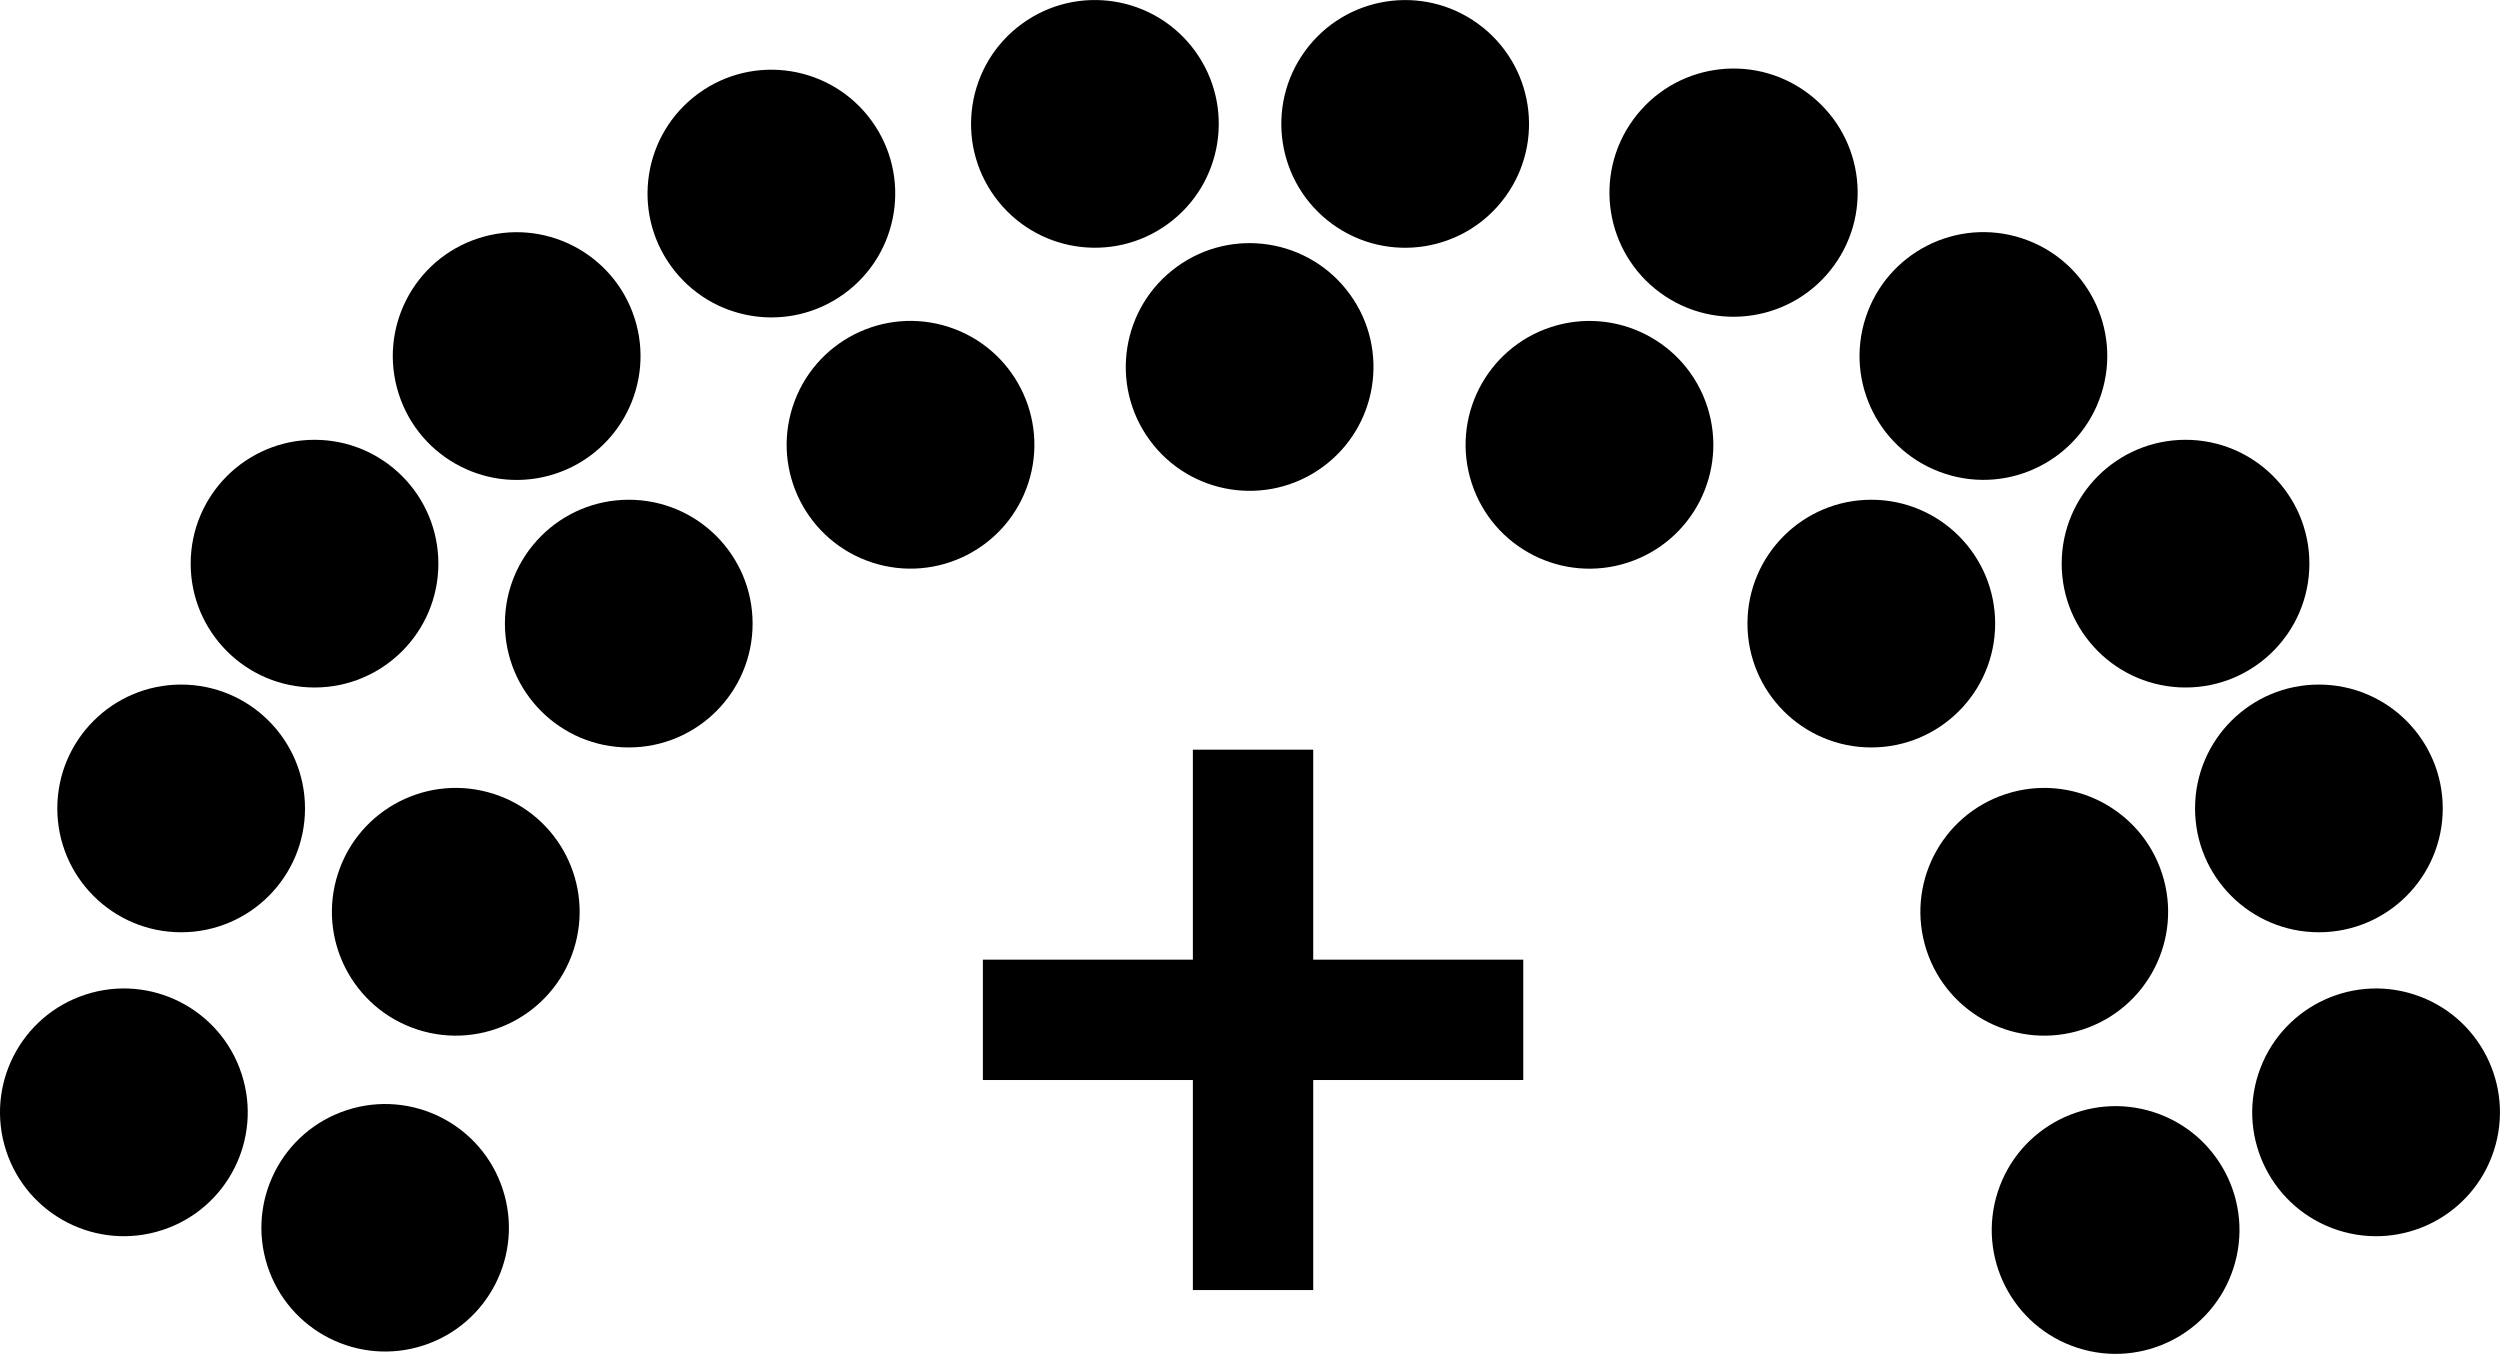
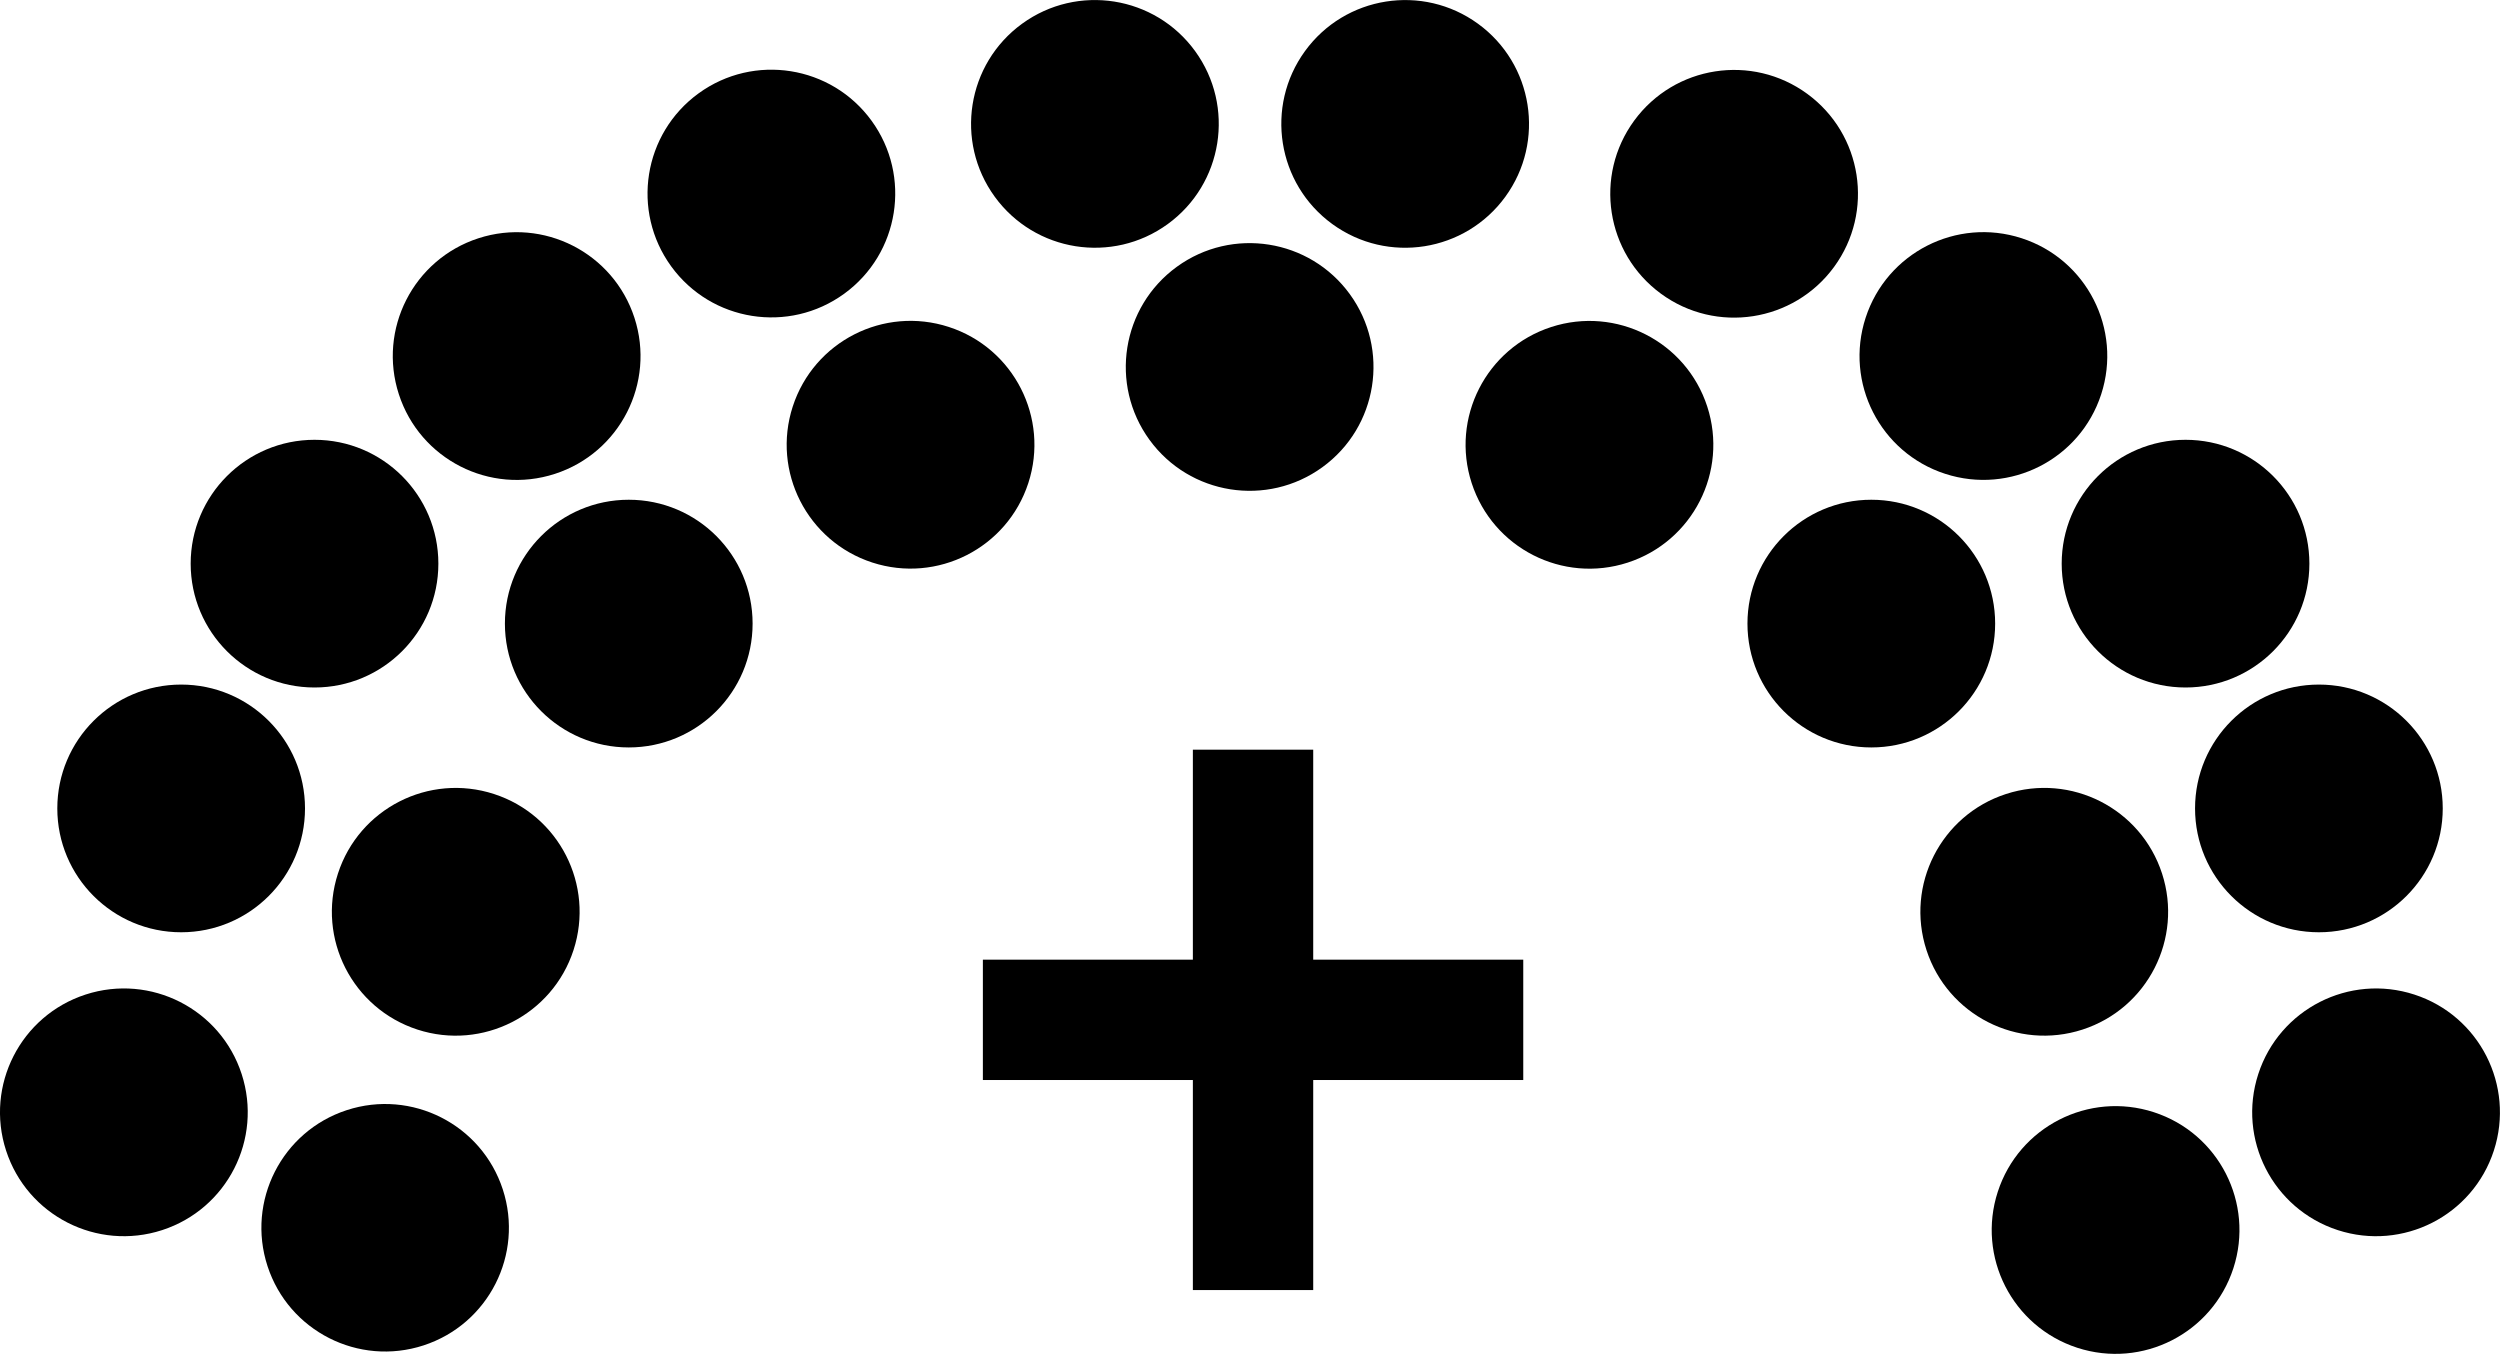
- <svg xmlns="http://www.w3.org/2000/svg" id="Layer_1" data-name="Layer 1" viewBox="0 0 436.22 236.24">
-   <defs>
-     <style>.cls-1{fill:none;stroke:#000;stroke-miterlimit:10;stroke-width:21px;}</style>
-   </defs>
-   <line class="cls-1" x1="218.64" y1="130.81" x2="218.64" y2="225.1" />
-   <line class="cls-1" x1="265.79" y1="177.95" x2="171.5" y2="177.95" />
-   <circle cx="135.58" cy="110.6" r="21.61" transform="translate(-72.97 -1.16) rotate(-18)" />
-   <circle cx="204.31" cy="126.07" r="21.61" transform="translate(-24.16 232.96) rotate(-72)" />
+ <svg xmlns="http://www.w3.org/2000/svg" viewBox="0 0 436.22 236.24">
+   <circle cx="135.58" cy="110.6" r="21.61" transform="rotate(-18 -40.15 229.78)" />
+   <circle cx="204.31" cy="126.07" r="21.61" transform="rotate(-72 148.24 133.1)" />
  <circle cx="109.71" cy="108.81" r="21.61" />
-   <circle cx="67.05" cy="242.56" r="21.61" transform="translate(-117.11 -15.88) rotate(-18)" />
+   <circle cx="67.05" cy="242.56" r="21.61" transform="rotate(-18 -108.69 361.76)" />
  <circle cx="31.61" cy="141.06" r="21.61" />
-   <circle cx="236.48" cy="70.08" r="21.61" transform="translate(-41.46 103.92) rotate(-36)" />
-   <circle cx="263.48" cy="112.5" r="21.61" transform="translate(-61.24 127.89) rotate(-36)" />
-   <circle cx="124.96" cy="207.56" r="21.61" transform="translate(-156.49 213.8) rotate(-72)" />
-   <circle cx="112.65" cy="262.69" r="21.59" transform="translate(-121.37 -0.56) rotate(-18.07)" />
-   <circle cx="180.03" cy="82.24" r="21.61" transform="translate(-59.39 73.06) rotate(-36)" />
+   <circle cx="236.48" cy="70.08" r="21.61" transform="rotate(-36 139.19 115.76)" />
+   <circle cx="263.48" cy="112.5" r="21.61" transform="rotate(-36 166.18 158.18)" />
+   <circle cx="124.96" cy="207.56" r="21.61" transform="rotate(-72 68.89 214.6)" />
+   <circle cx="112.65" cy="262.69" r="21.59" transform="rotate(-18.07 -62.45 381.36)" />
+   <circle cx="180.03" cy="82.24" r="21.61" transform="rotate(-36 82.73 127.92)" />
  <circle cx="54.88" cy="98.35" r="21.61" />
-   <circle cx="391.51" cy="110.59" r="21.61" transform="translate(119.92 400.29) rotate(-72)" />
-   <circle cx="322.78" cy="126.08" r="21.61" transform="translate(-68.6 57.45) rotate(-18)" />
+   <circle cx="391.51" cy="110.59" r="21.61" transform="rotate(-72 335.44 117.62)" />
+   <circle cx="322.78" cy="126.08" r="21.61" transform="rotate(-18 147.06 245.29)" />
  <circle cx="326.52" cy="108.81" r="21.61" />
-   <circle cx="460.04" cy="242.56" r="21.61" transform="translate(41.75 556.66) rotate(-72)" />
+   <circle cx="460.04" cy="242.56" r="21.61" transform="rotate(-72 403.96 249.6)" />
  <circle cx="404.62" cy="141.06" r="21.61" />
-   <circle cx="290.62" cy="70.09" r="21.61" transform="translate(17.66 215.54) rotate(-54)" />
-   <circle cx="402.13" cy="207.56" r="21.61" transform="translate(-89.89 85.96) rotate(-18)" />
-   <circle cx="414.59" cy="263.09" r="21.61" transform="translate(-9.18 527.62) rotate(-72)" />
-   <circle cx="347.07" cy="82.24" r="21.61" transform="matrix(0.59, -0.81, 0.81, 0.59, 31.1, 266.22)" />
+   <circle cx="290.62" cy="70.09" r="21.61" transform="rotate(-54 220.34 90.44)" />
+   <circle cx="402.13" cy="207.56" r="21.61" transform="rotate(-18 226.42 326.75)" />
+   <circle cx="414.59" cy="263.09" r="21.61" transform="rotate(-72 358.51 270.13)" />
+   <circle cx="347.07" cy="82.24" r="21.61" transform="rotate(-53.8 277.1 101.87)" />
  <circle cx="381.35" cy="98.35" r="21.61" />
+   <path fill="none" stroke="#000" stroke-width="21" d="M218.64 130.81v94.29m47.15-47.15H171.5" />
</svg>
